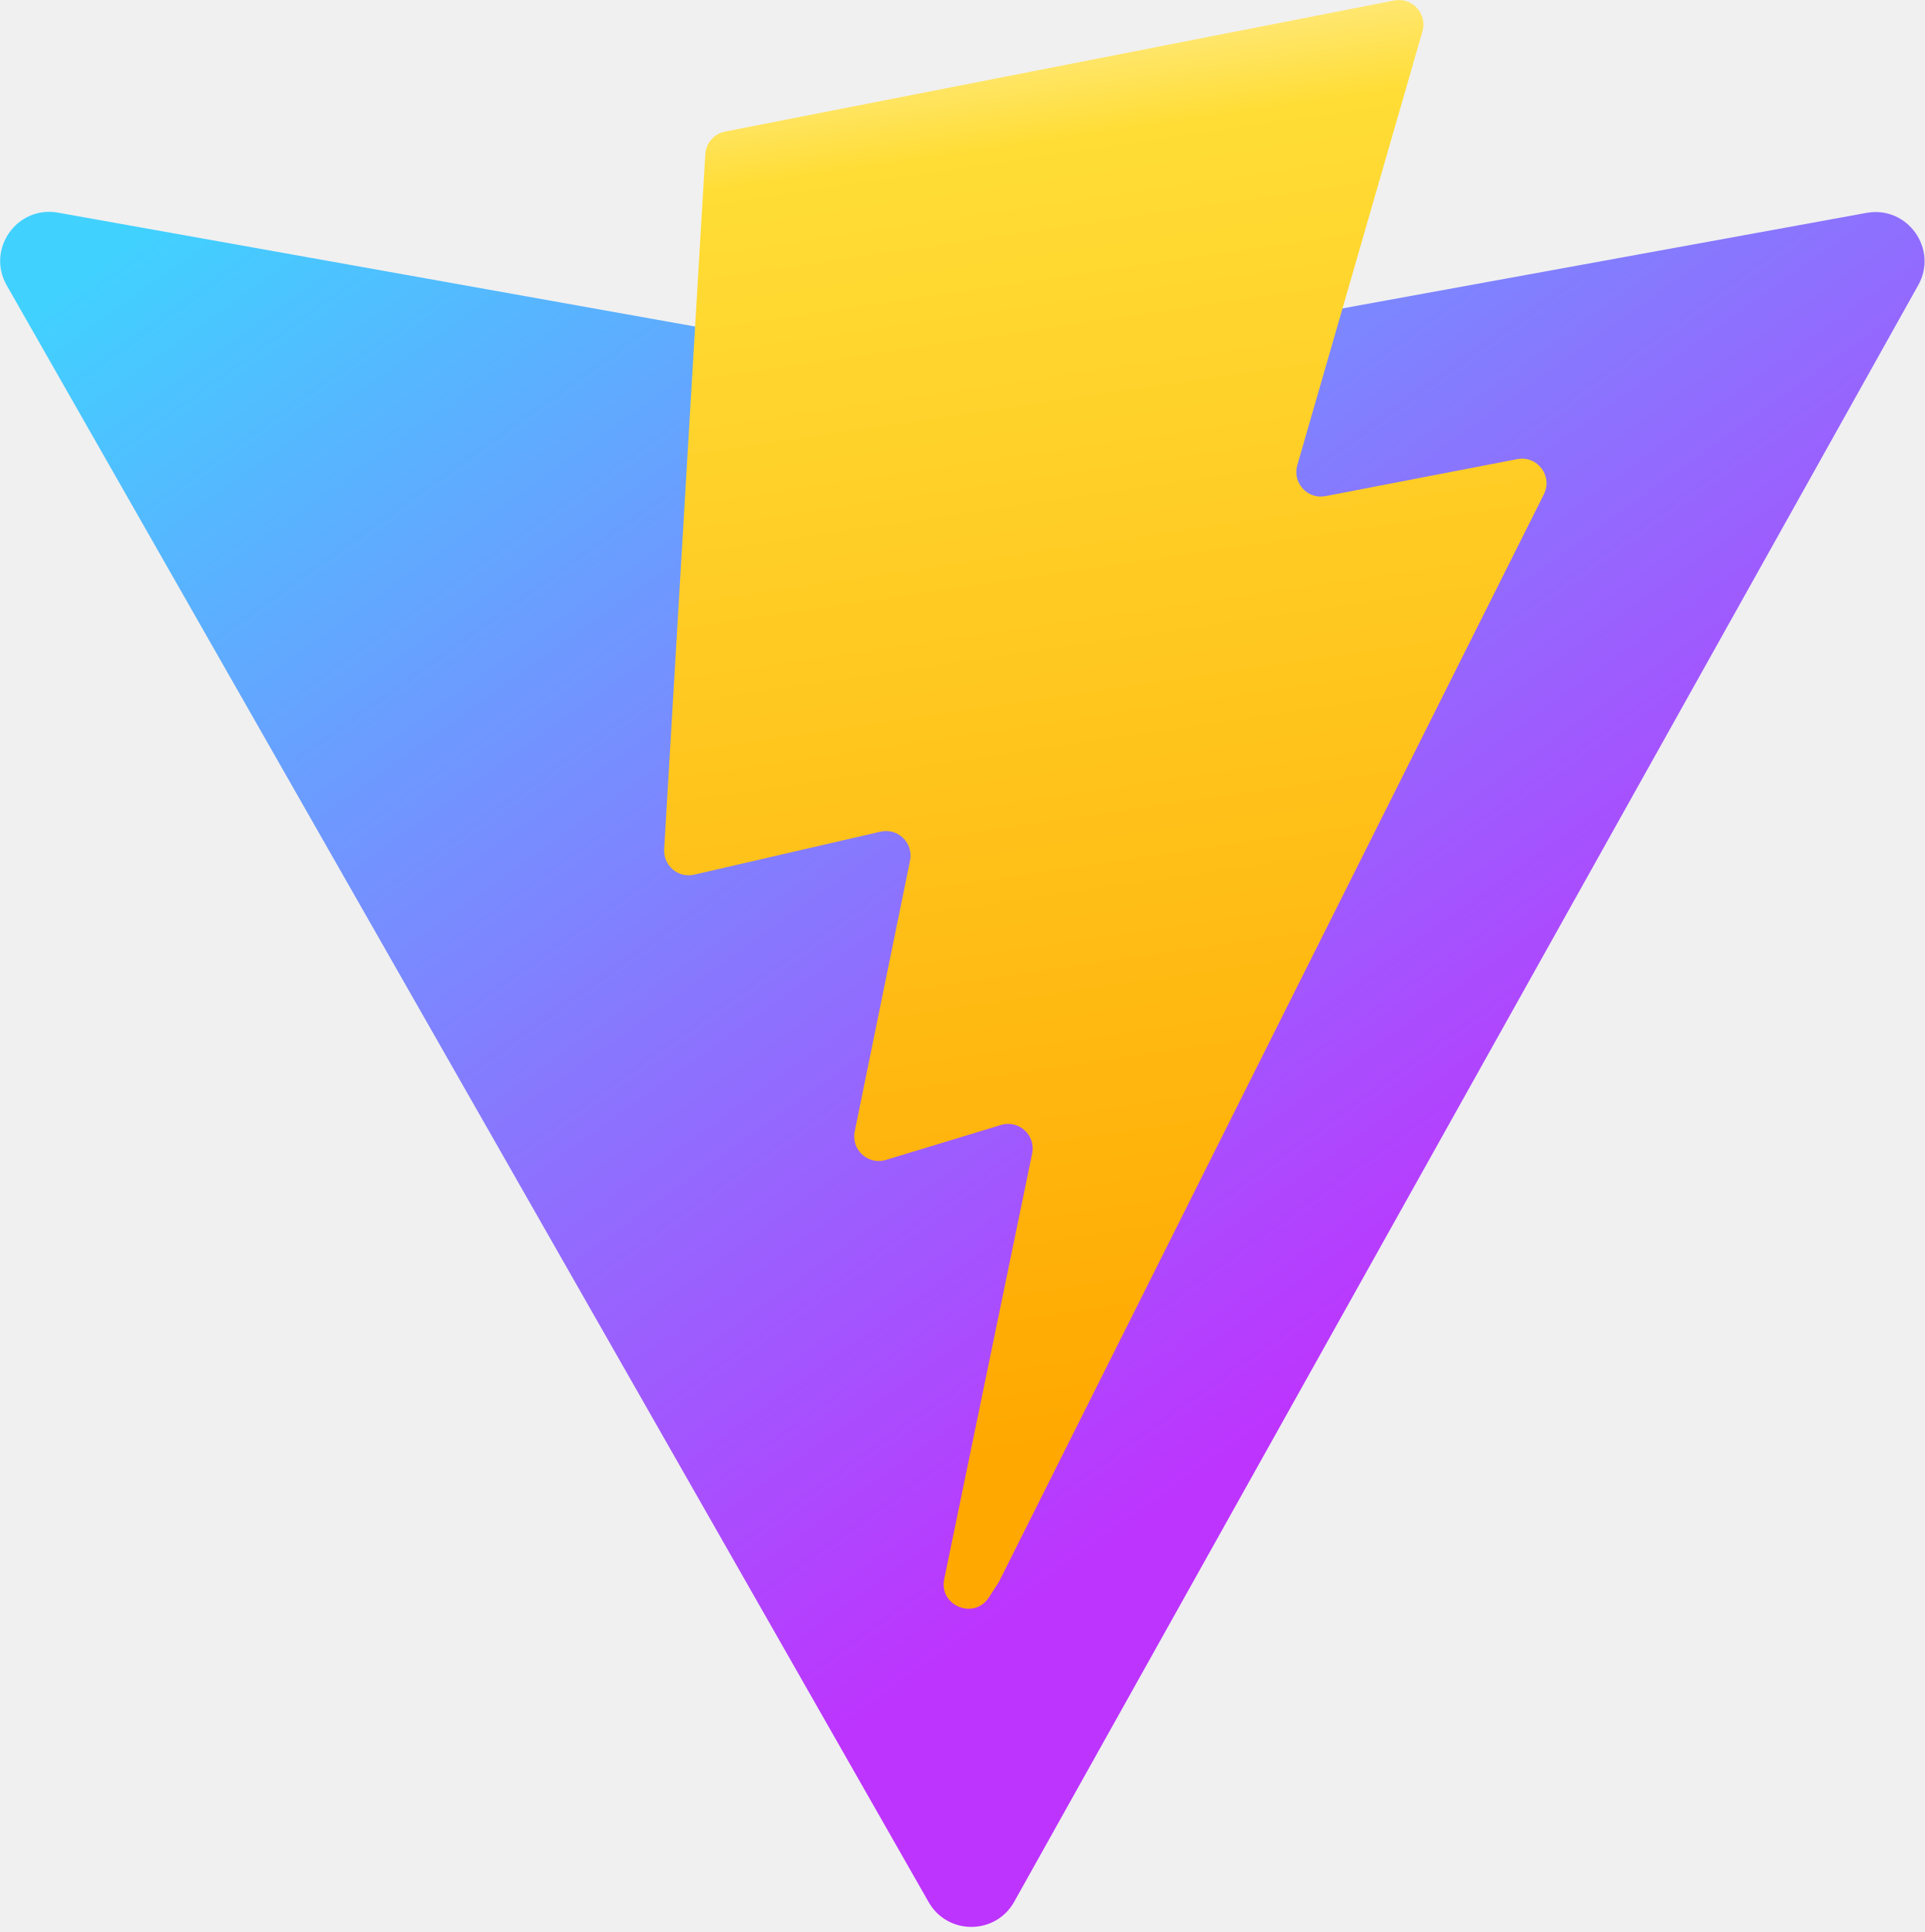
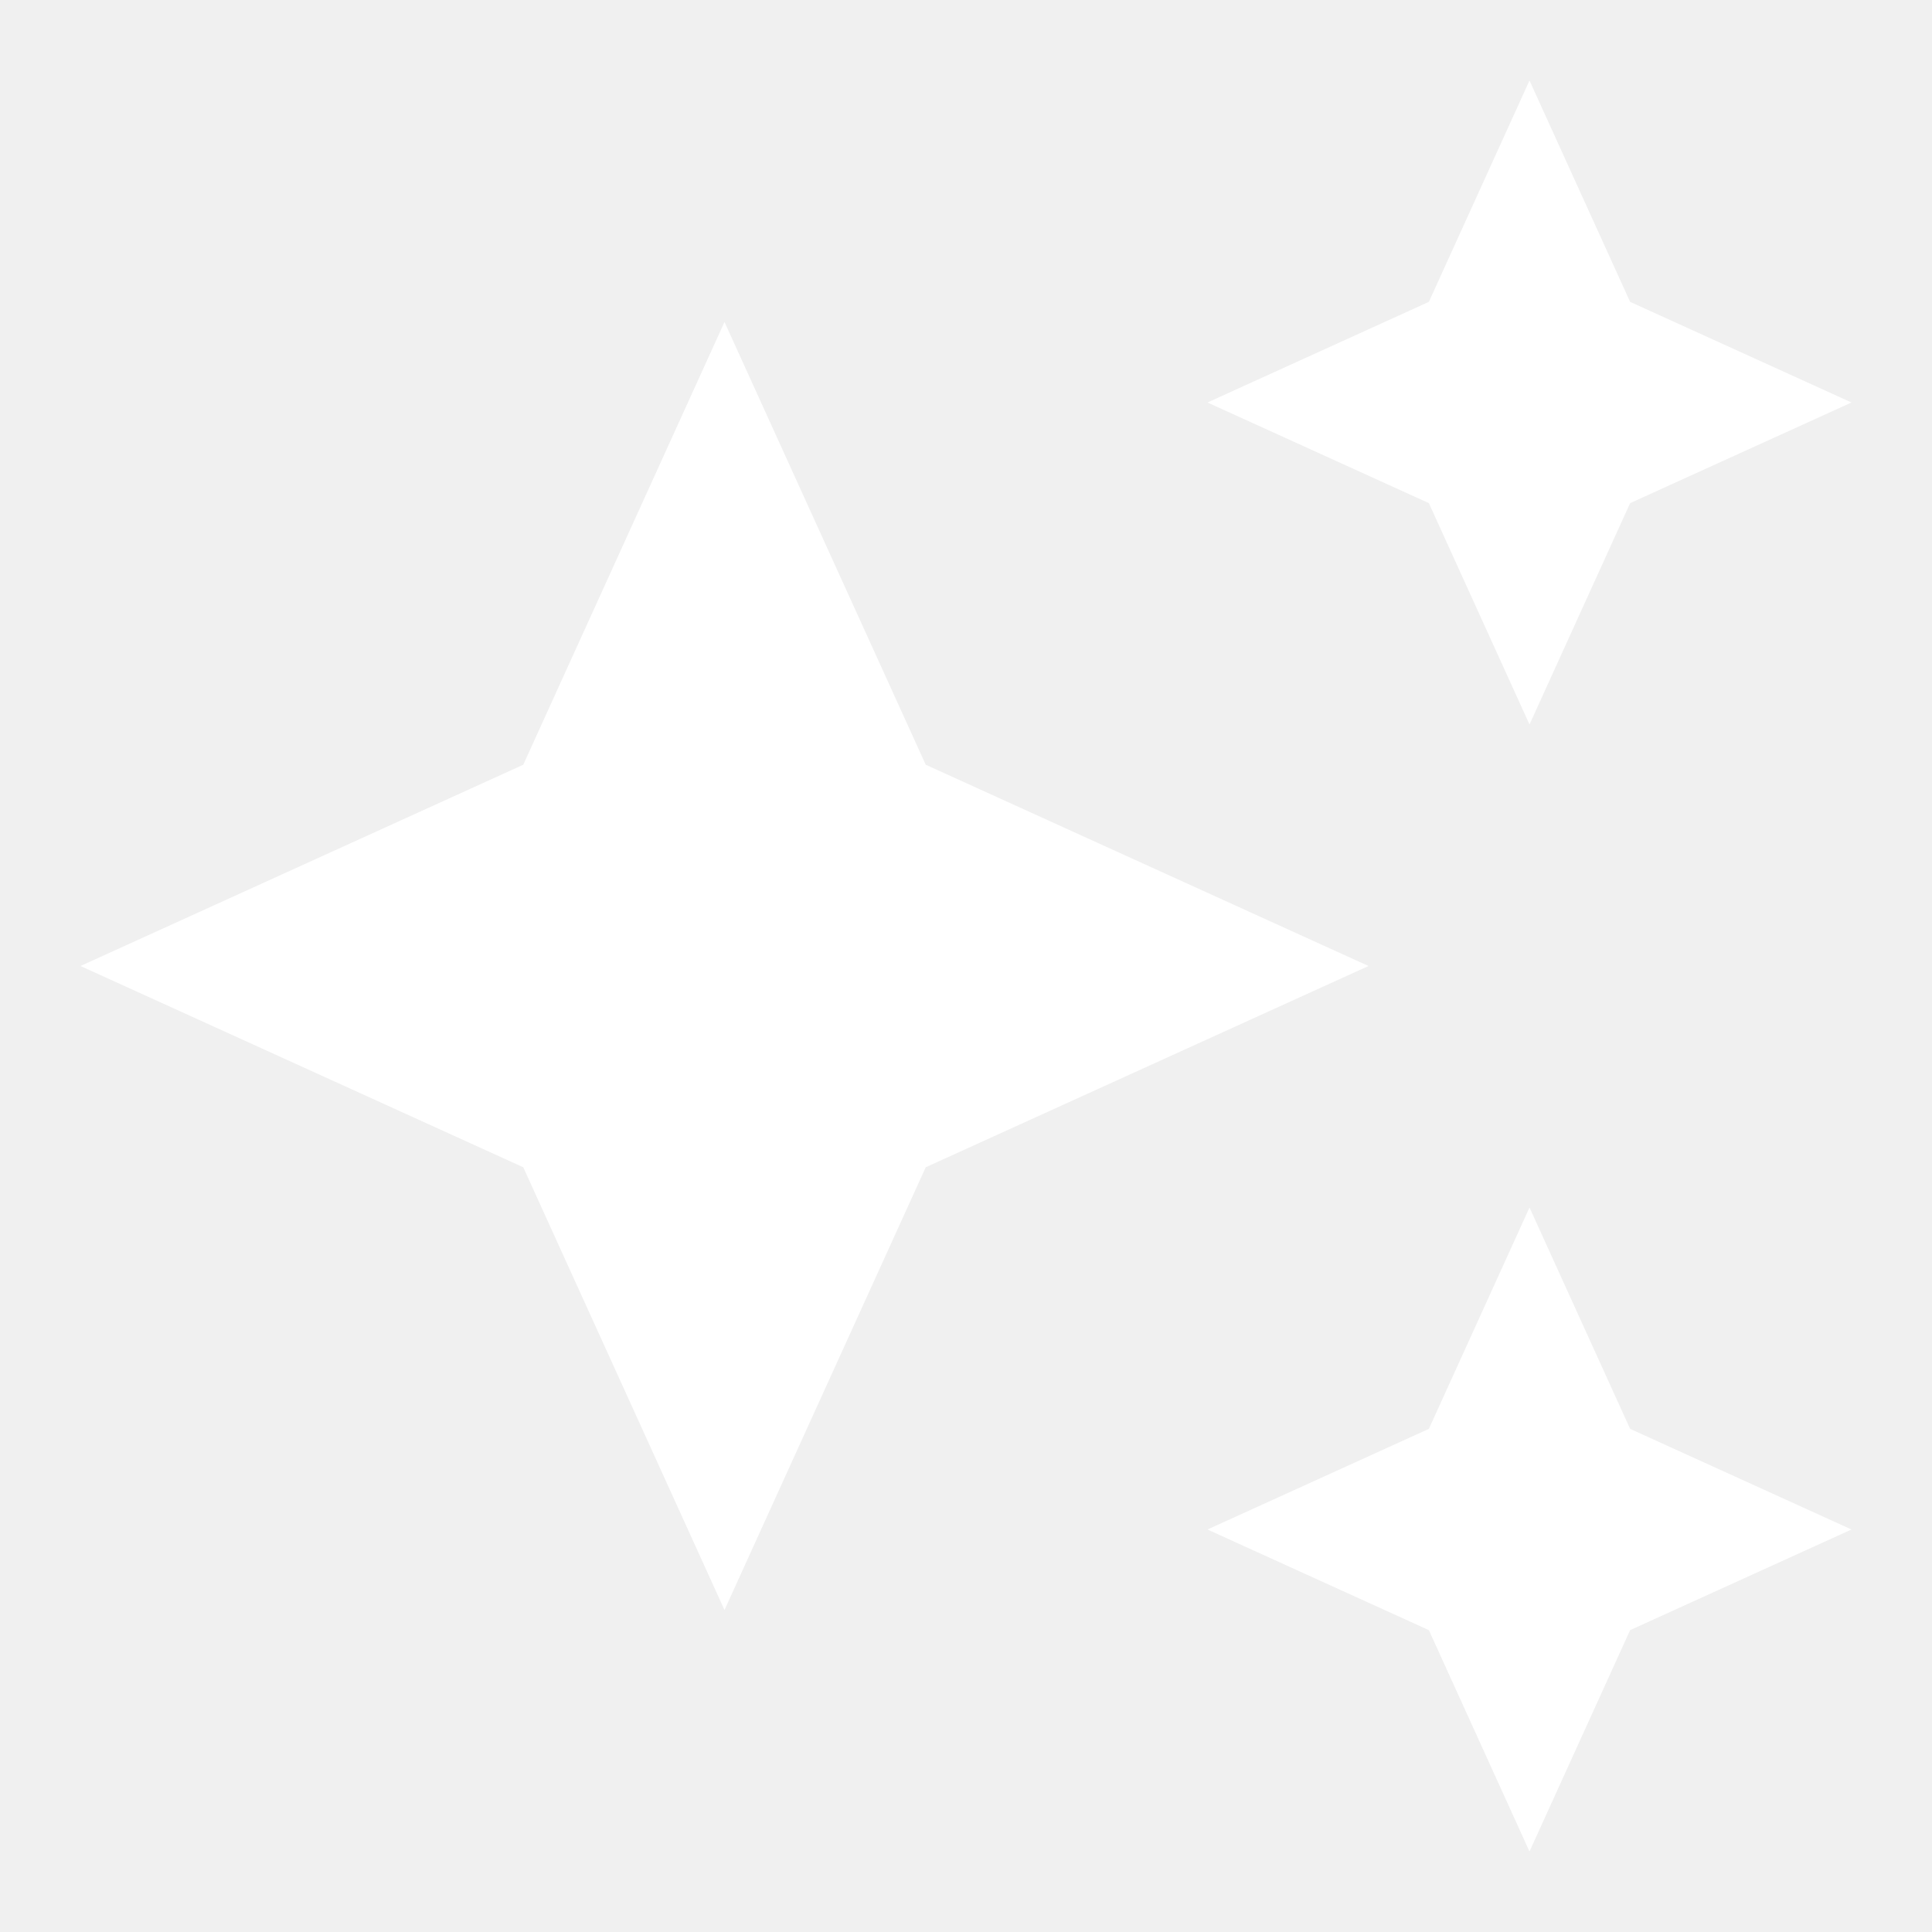
- <svg xmlns="http://www.w3.org/2000/svg" aria-hidden="true" role="img" class="iconify iconify--logos" width="31.88" height="32" preserveAspectRatio="xMidYMid meet" viewBox="0 0 256 257">
-   <defs>
-     <linearGradient id="IconifyId1813088fe1fbc01fb466" x1="-.828%" x2="57.636%" y1="7.652%" y2="78.411%">
-       <stop offset="0%" stop-color="#41D1FF" />
-       <stop offset="100%" stop-color="#BD34FE" />
-     </linearGradient>
-     <linearGradient id="IconifyId1813088fe1fbc01fb467" x1="43.376%" x2="50.316%" y1="2.242%" y2="89.03%">
-       <stop offset="0%" stop-color="#FFEA83" />
-       <stop offset="8.333%" stop-color="#FFDD35" />
-       <stop offset="100%" stop-color="#FFA800" />
-     </linearGradient>
-   </defs>
-   <path fill="url(#IconifyId1813088fe1fbc01fb466)" d="M255.153 37.938L134.897 252.976c-2.483 4.44-8.862 4.466-11.382.048L.875 37.958c-2.746-4.814 1.371-10.646 6.827-9.67l120.385 21.517a6.537 6.537 0 0 0 2.322-.004l117.867-21.483c5.438-.991 9.574 4.796 6.877 9.62Z" />
-   <path fill="url(#IconifyId1813088fe1fbc01fb467)" d="M185.432.063L96.44 17.501a3.268 3.268 0 0 0-2.634 3.014l-5.474 92.456a3.268 3.268 0 0 0 3.997 3.378l24.777-5.718c2.318-.535 4.413 1.507 3.936 3.838l-7.361 36.047c-.495 2.426 1.782 4.5 4.151 3.78l15.304-4.649c2.372-.72 4.652 1.36 4.15 3.788l-11.698 56.621c-.732 3.542 3.979 5.473 5.943 2.437l1.313-2.028l72.516-144.72c1.215-2.423-.88-5.186-3.54-4.672l-25.505 4.922c-2.396.462-4.435-1.77-3.759-4.114l16.646-57.705c.677-2.35-1.37-4.583-3.769-4.113Z" />
+ <svg xmlns="http://www.w3.org/2000/svg" height="24" viewBox="0 0 24 24" width="24" fill="white">
+   <path d="M0 0h24v24H0z" fill="none" />
+   <path d="M19 9l1.25-2.75L23 5l-2.75-1.25L19 1l-1.25 2.75L15 5l2.75 1.25L19 9zm-7.5.5L9 4 6.5 9.5 1 12l5.5 2.5L9 20l2.5-5.5L17 12l-5.5-2.5zM19 15l-1.25 2.75L15 19l2.75 1.25L19 23l1.25-2.75L23 19l-2.75-1.25L19 15z" />
</svg>
